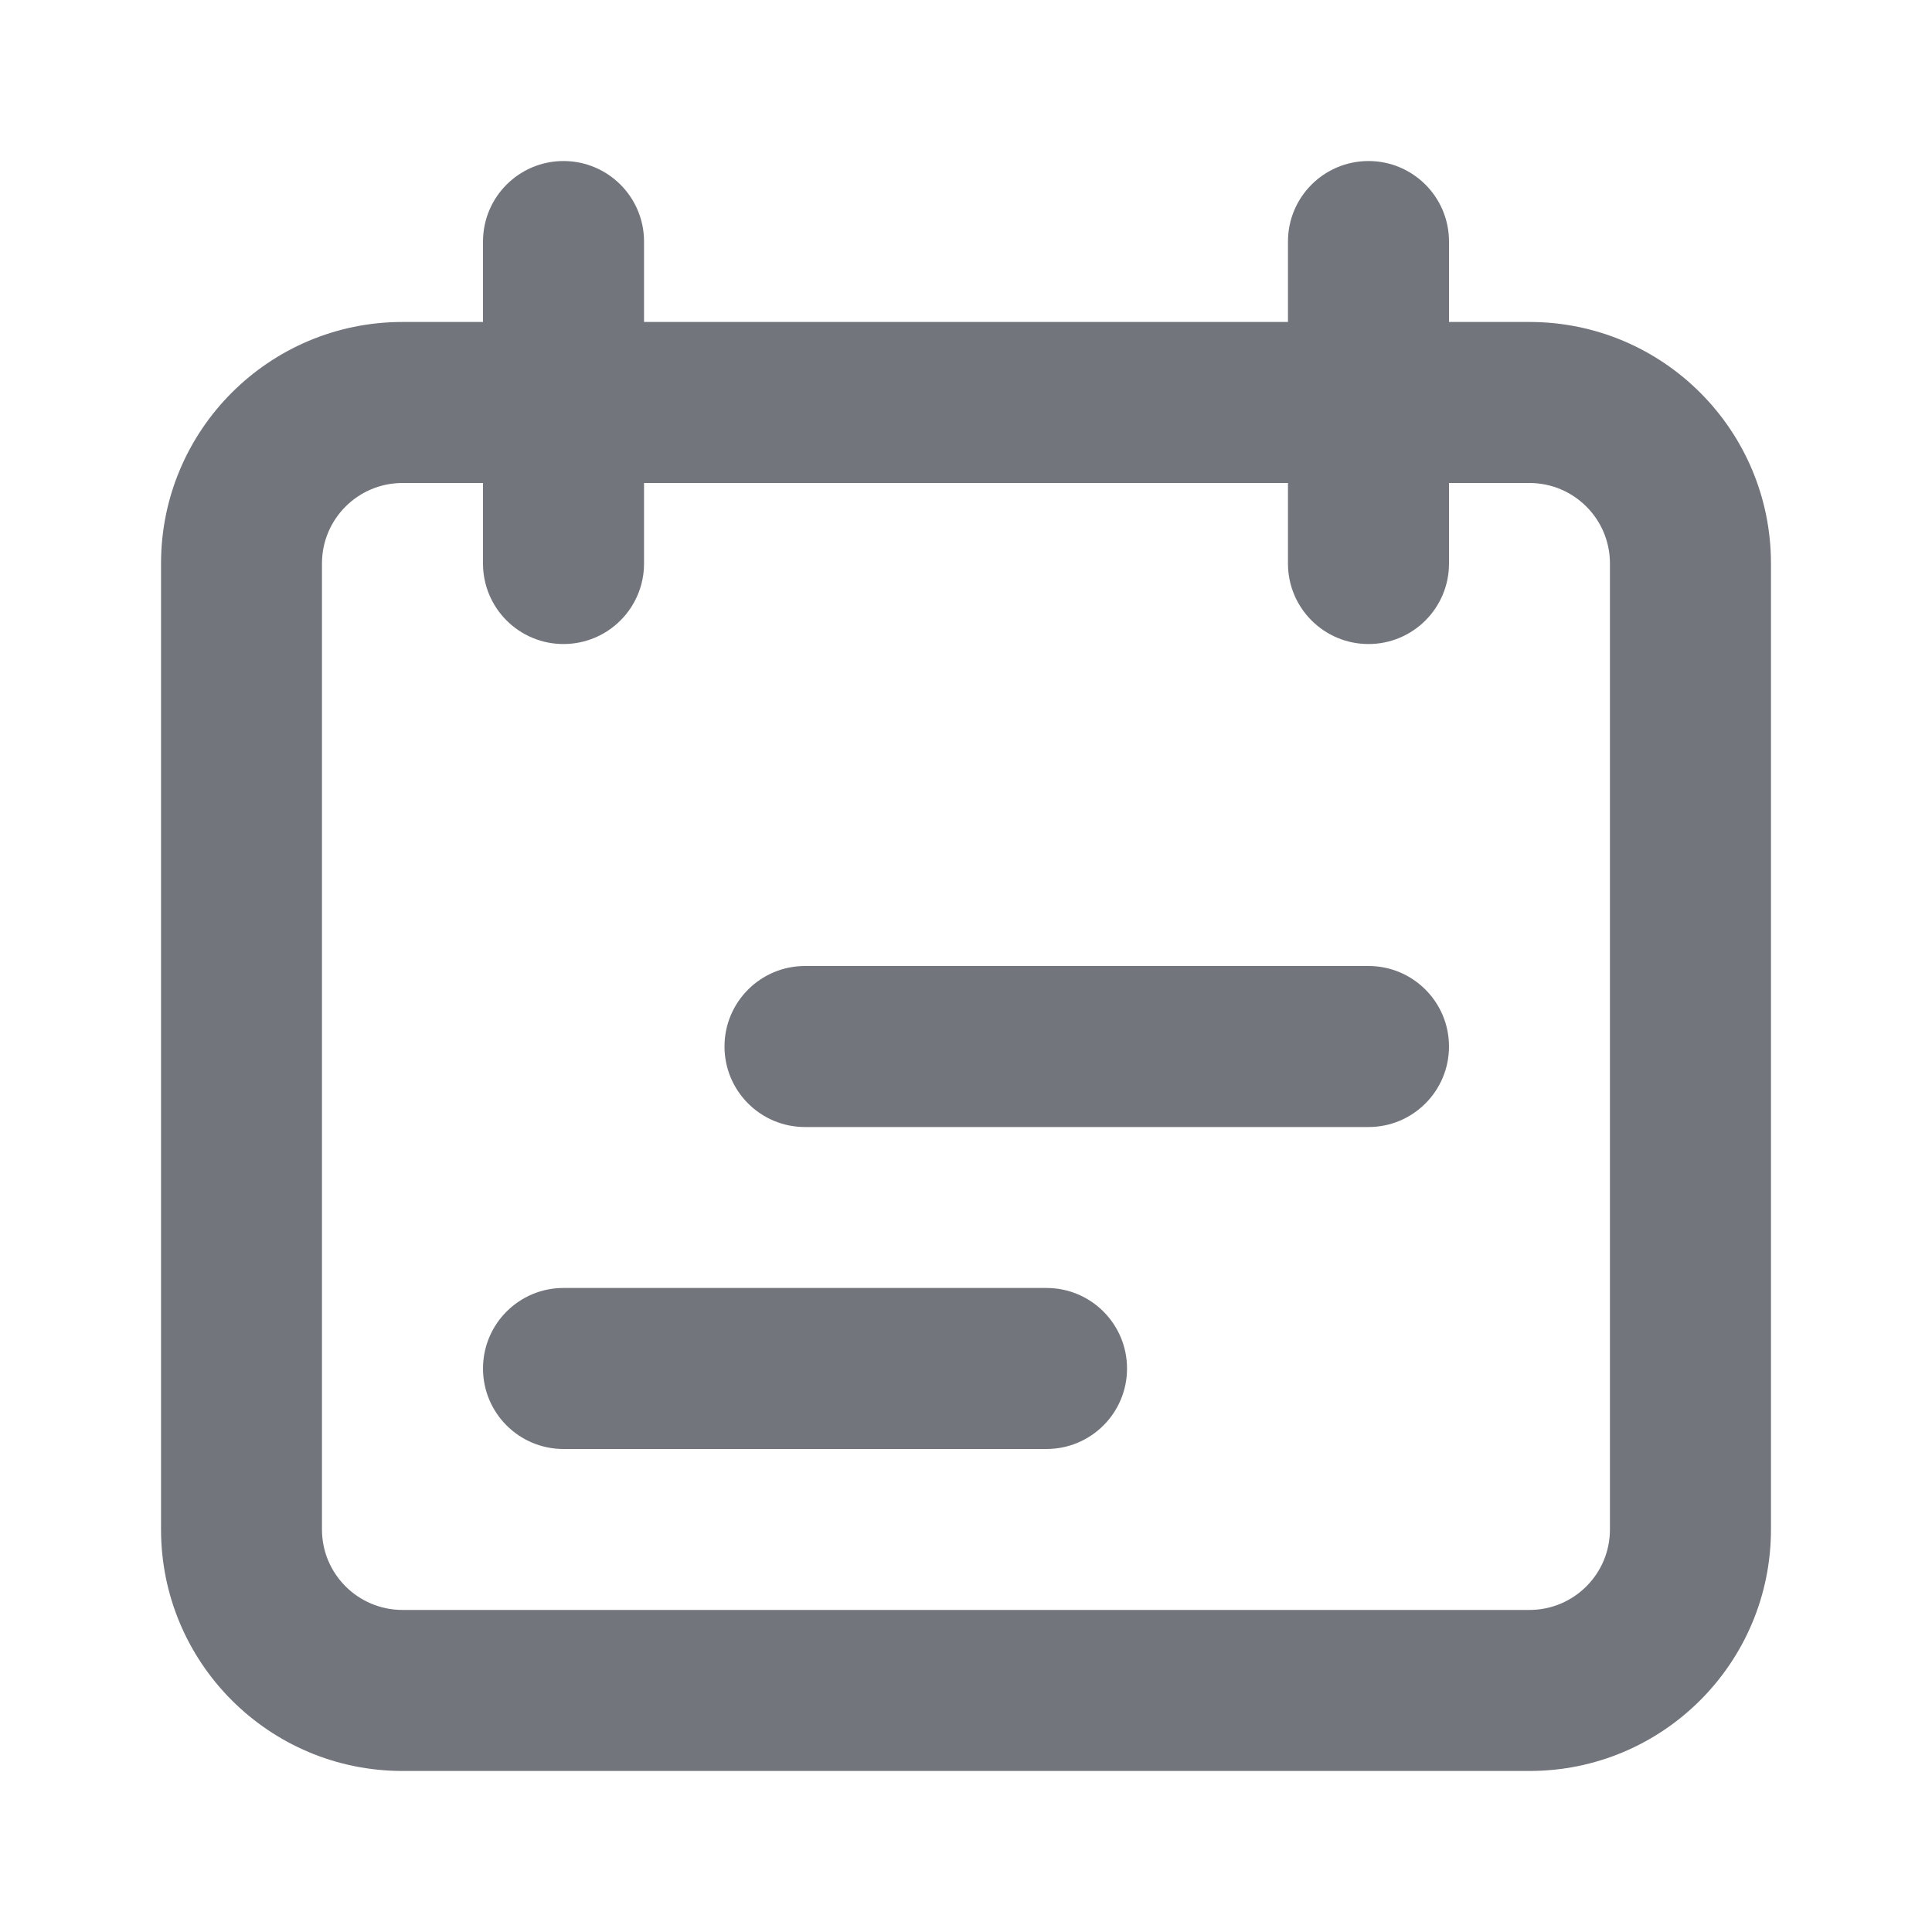
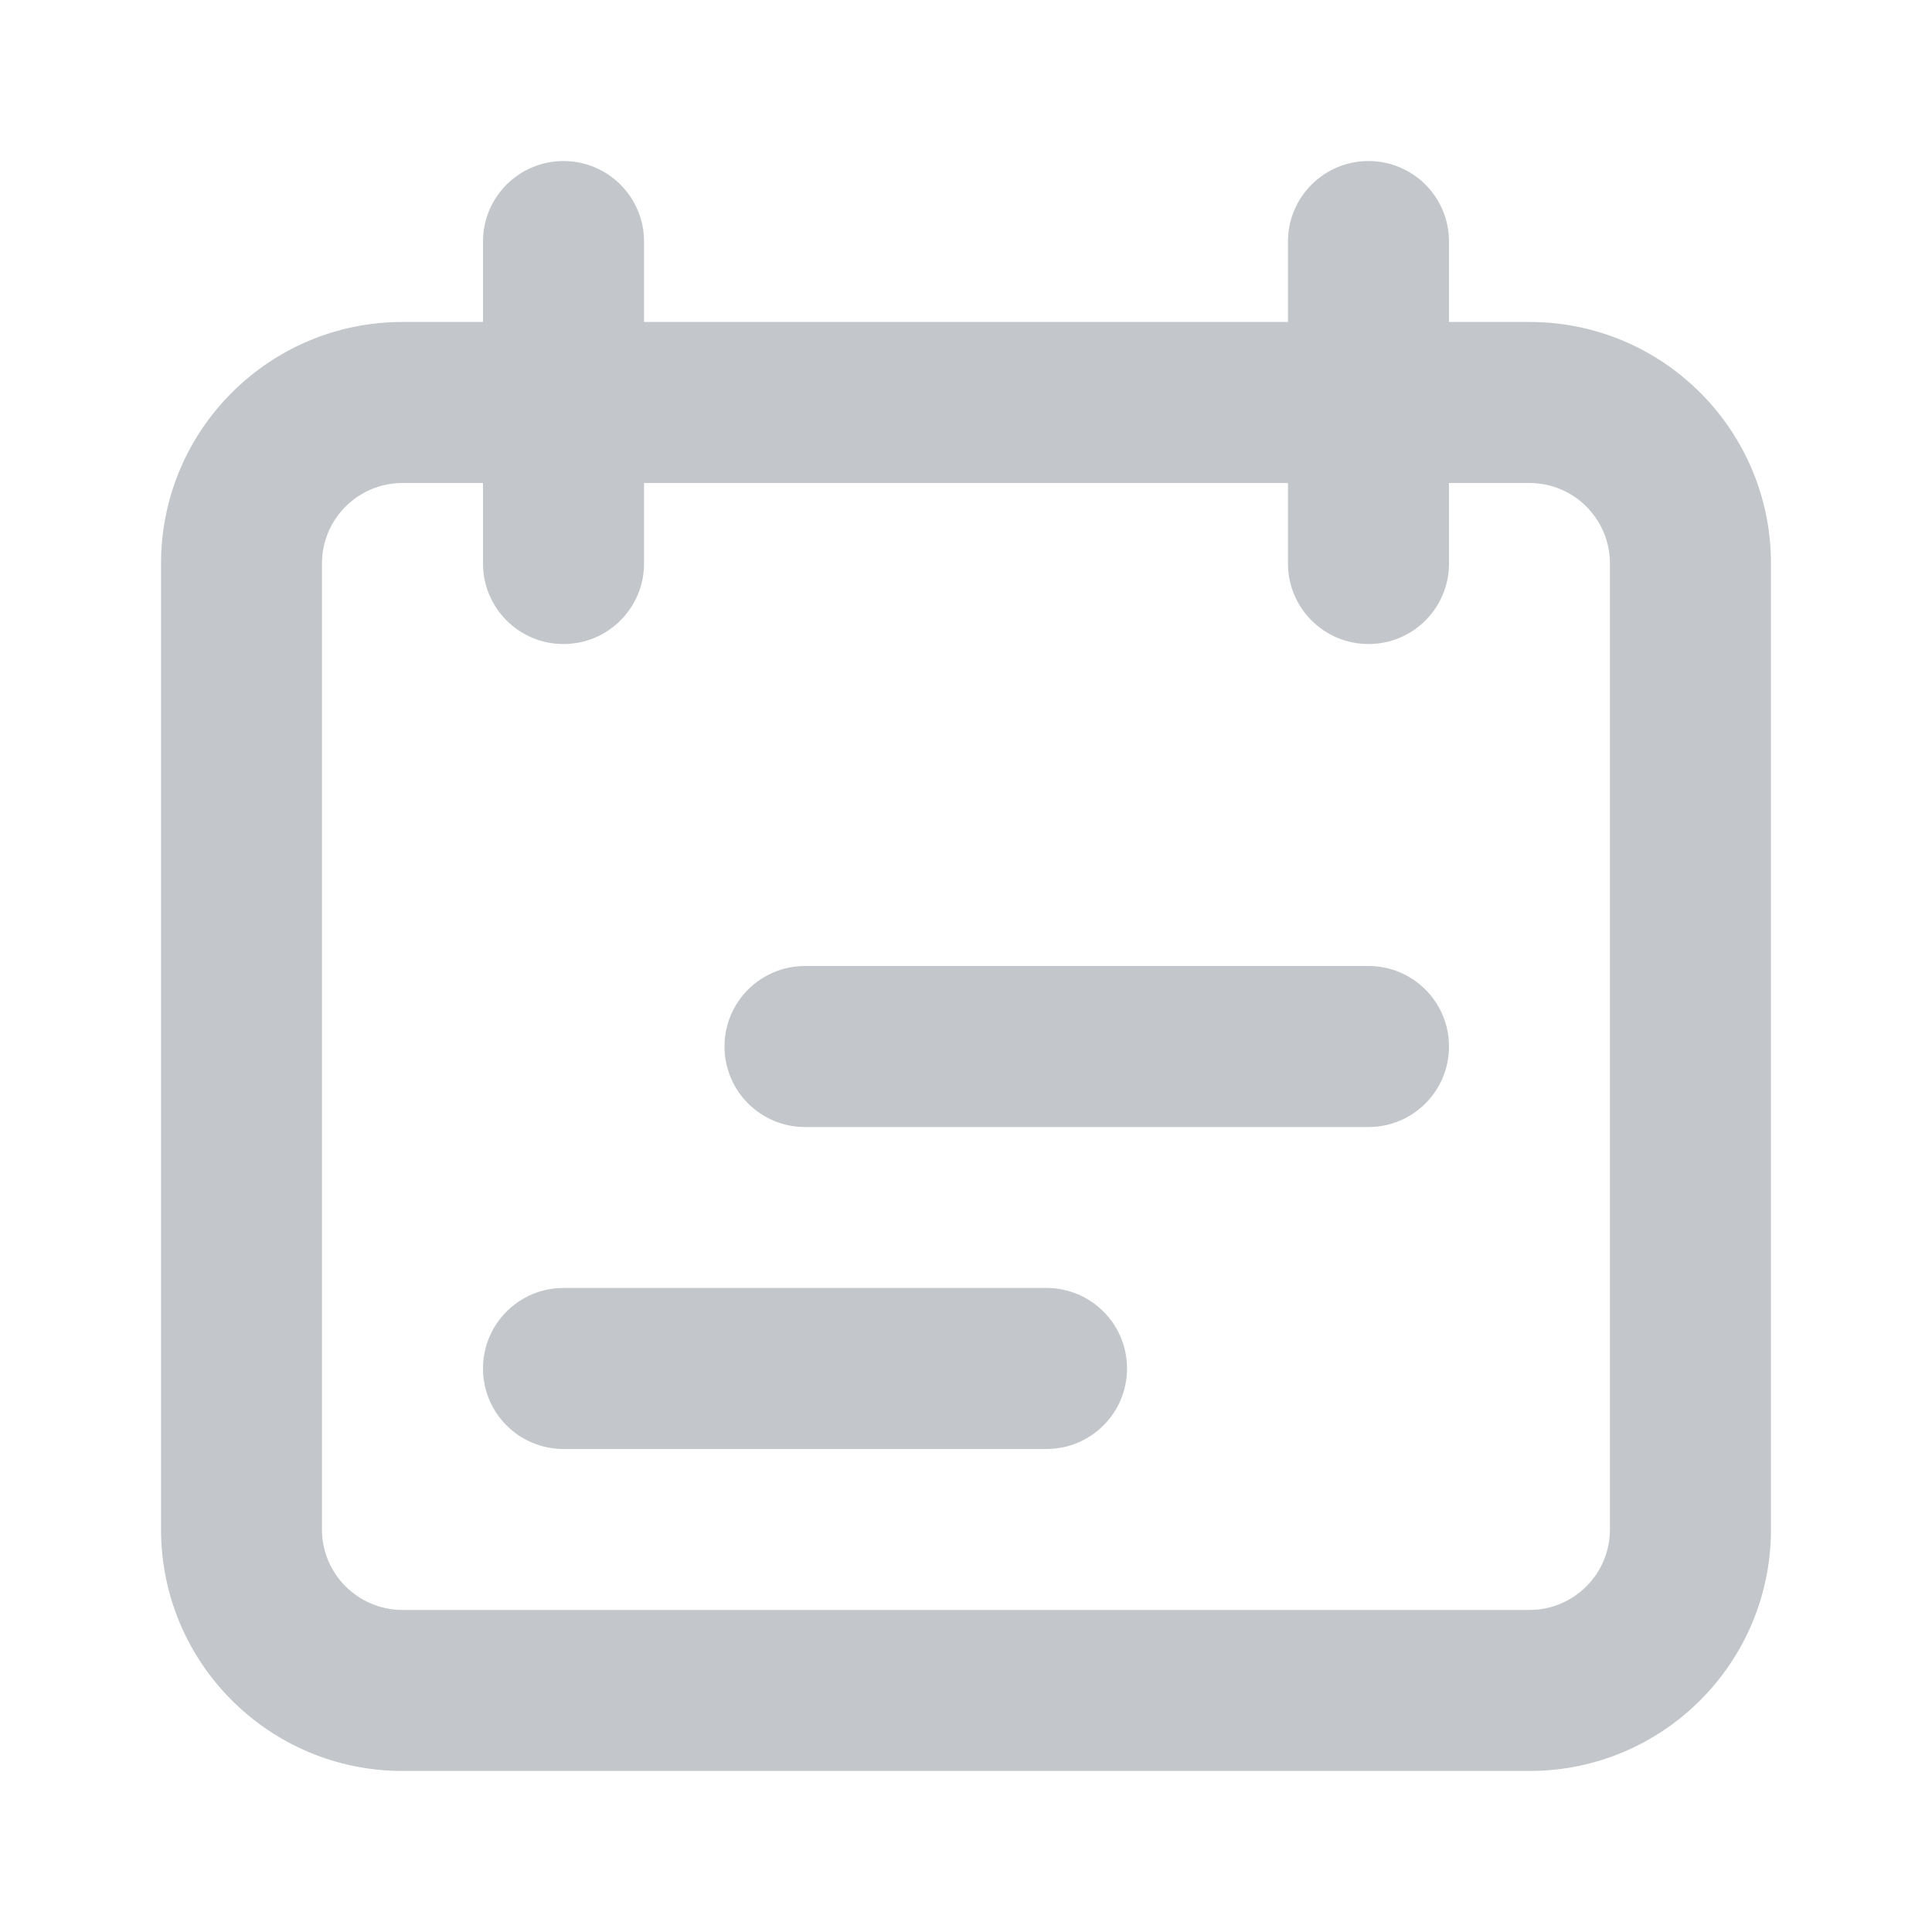
<svg xmlns="http://www.w3.org/2000/svg" width="20" height="20" viewBox="0 0 20 20" fill="none">
-   <g id="Frame 1000003111">
+   <g id="Frame 1000003123">
    <g id="icons/Calendar/Line">
-       <path id="Shape" fill-rule="evenodd" clip-rule="evenodd" d="M15.833 5H4.167C3.706 5 3.333 5.373 3.333 5.833V15.833C3.333 16.293 3.706 16.666 4.167 16.666H15.833C16.293 16.666 16.666 16.293 16.666 15.833V5.833C16.666 5.373 16.293 5 15.833 5ZM4.167 3.333C2.786 3.333 1.667 4.452 1.667 5.833V15.833C1.667 17.214 2.786 18.333 4.167 18.333H15.833C17.214 18.333 18.333 17.214 18.333 15.833V5.833C18.333 4.452 17.214 3.333 15.833 3.333H4.167Z" fill="#72767C" />
-       <path id="Shape_2" fill-rule="evenodd" clip-rule="evenodd" d="M8.333 10C7.873 10 7.5 10.373 7.5 10.833C7.5 11.294 7.873 11.667 8.333 11.667H14.167C14.627 11.667 15 11.294 15 10.833C15 10.373 14.627 10 14.167 10H8.333ZM5.833 13.333C5.373 13.333 5 13.706 5 14.167C5 14.627 5.373 15 5.833 15H10.833C11.294 15 11.667 14.627 11.667 14.167C11.667 13.706 11.294 13.333 10.833 13.333H5.833Z" fill="#72767C" />
-       <path id="Shape_3" fill-rule="evenodd" clip-rule="evenodd" d="M5.833 1.667C5.373 1.667 5 2.04 5 2.5V5.834C5 6.294 5.373 6.667 5.833 6.667C6.294 6.667 6.667 6.294 6.667 5.834V2.5C6.667 2.04 6.294 1.667 5.833 1.667ZM14.167 1.667C13.706 1.667 13.333 2.04 13.333 2.5V5.834C13.333 6.294 13.706 6.667 14.167 6.667C14.627 6.667 15 6.294 15 5.834V2.5C15 2.04 14.627 1.667 14.167 1.667Z" fill="#72767C" />
+       <path id="Shape" fill-rule="evenodd" clip-rule="evenodd" d="M15.833 5H4.167C3.706 5 3.333 5.373 3.333 5.833V15.833C3.333 16.293 3.706 16.666 4.167 16.666H15.833C16.293 16.666 16.666 16.293 16.666 15.833V5.833C16.666 5.373 16.293 5 15.833 5ZM4.167 3.333C2.786 3.333 1.667 4.452 1.667 5.833V15.833C1.667 17.214 2.786 18.333 4.167 18.333H15.833C17.214 18.333 18.333 17.214 18.333 15.833V5.833C18.333 4.452 17.214 3.333 15.833 3.333H4.167Z" fill="#C3C6CA" />
+       <path id="Shape_2" fill-rule="evenodd" clip-rule="evenodd" d="M8.333 10C7.873 10 7.5 10.373 7.5 10.833C7.5 11.294 7.873 11.667 8.333 11.667H14.167C14.627 11.667 15 11.294 15 10.833C15 10.373 14.627 10 14.167 10H8.333ZM5.833 13.333C5.373 13.333 5 13.706 5 14.167C5 14.627 5.373 15 5.833 15H10.833C11.294 15 11.667 14.627 11.667 14.167C11.667 13.706 11.294 13.333 10.833 13.333H5.833Z" fill="#C3C6CA" />
+       <path id="Shape_3" fill-rule="evenodd" clip-rule="evenodd" d="M5.833 1.667C5.373 1.667 5 2.04 5 2.5V5.834C5 6.294 5.373 6.667 5.833 6.667C6.294 6.667 6.667 6.294 6.667 5.834V2.5C6.667 2.04 6.294 1.667 5.833 1.667ZM14.167 1.667C13.706 1.667 13.333 2.04 13.333 2.5V5.834C13.333 6.294 13.706 6.667 14.167 6.667C14.627 6.667 15 6.294 15 5.834V2.5C15 2.04 14.627 1.667 14.167 1.667Z" fill="#C3C6CA" />
    </g>
  </g>
</svg>
